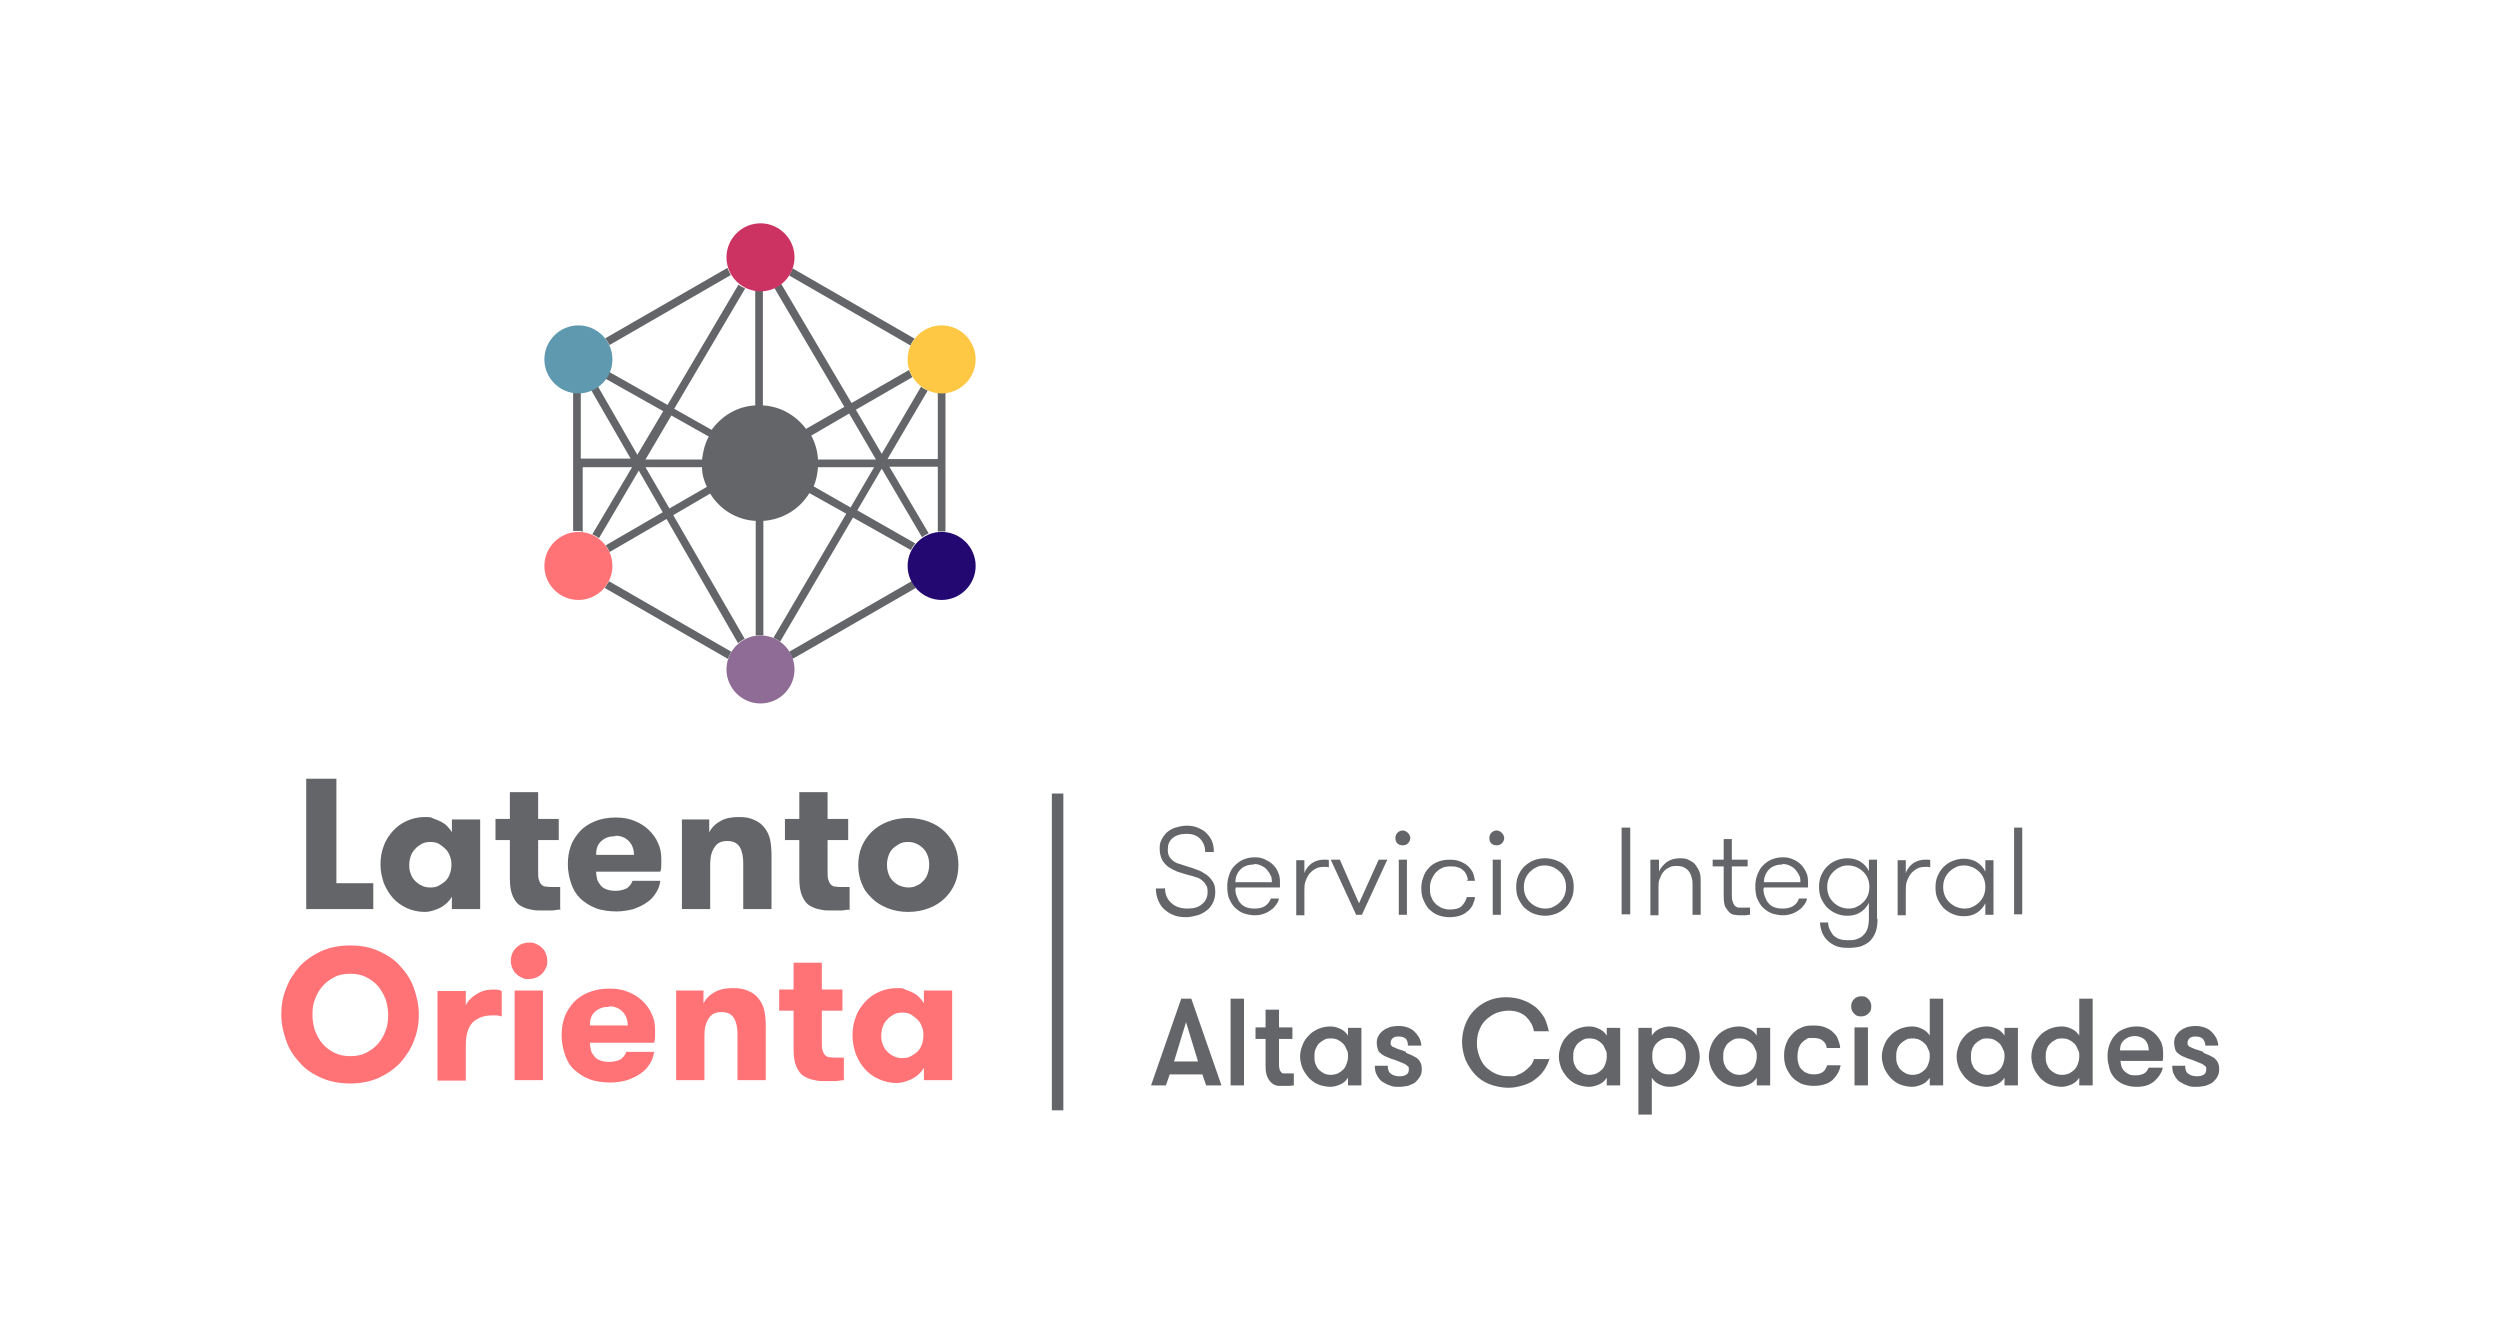
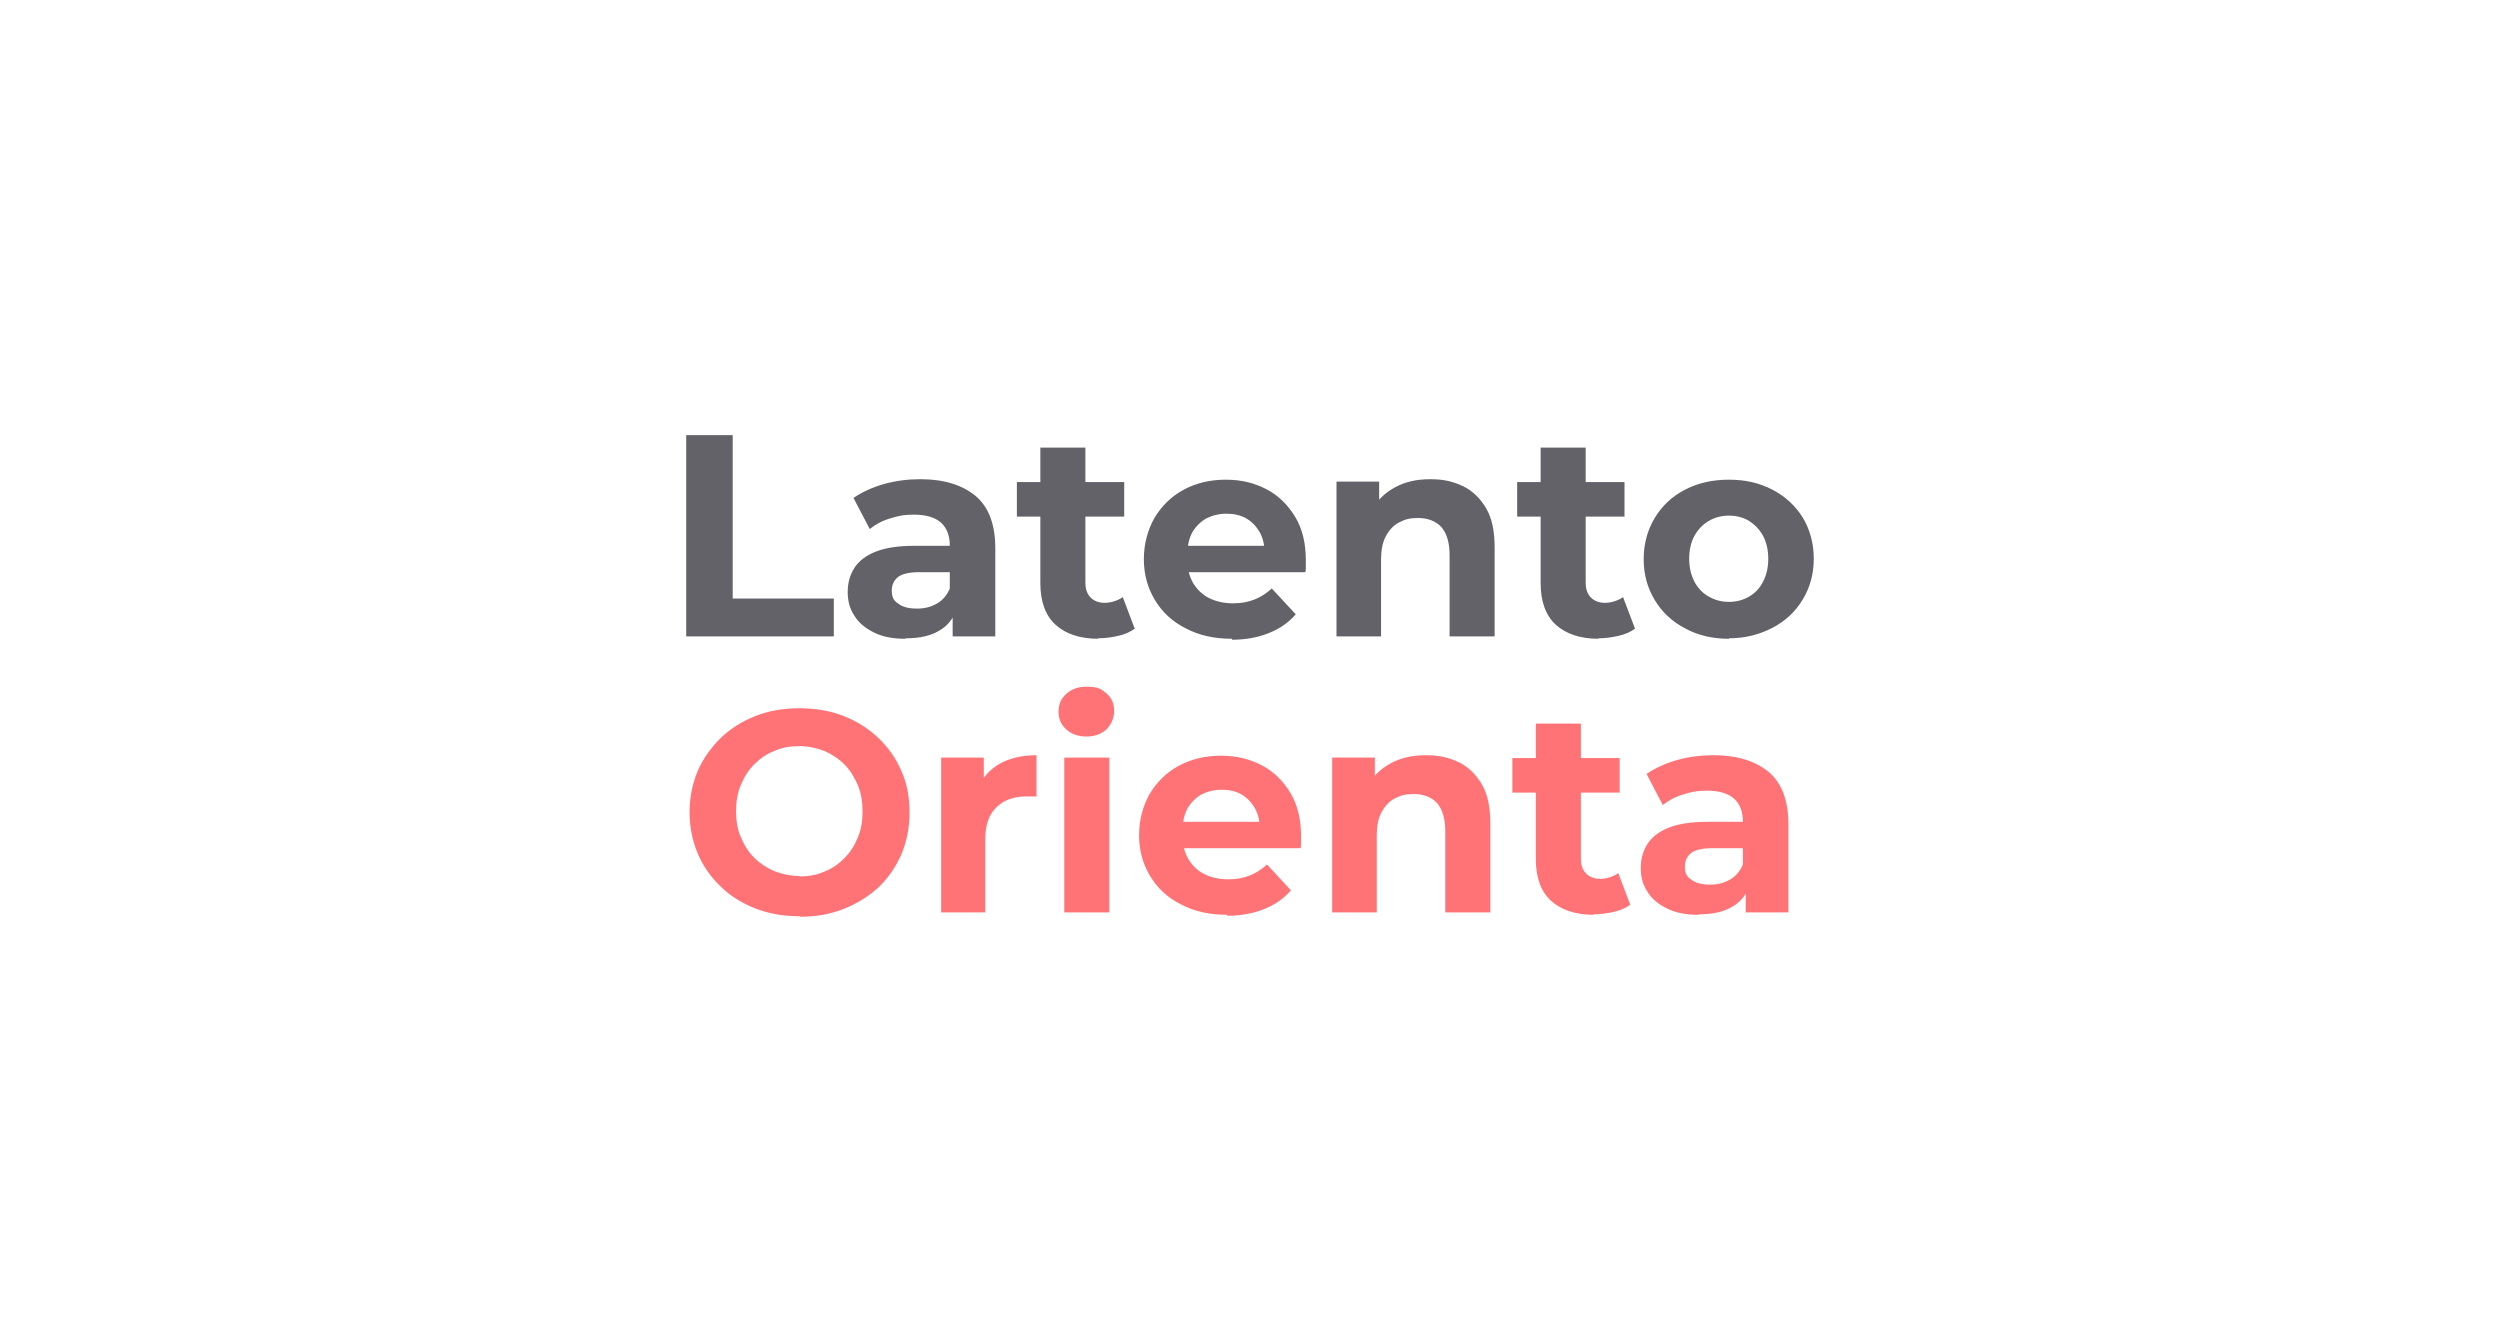
<svg xmlns="http://www.w3.org/2000/svg" id="Layer_1" version="1.1" viewBox="0 0 521.7 279.2">
  <defs>
-     <style>.st1{fill:#ff7276}.st2{fill:#636569}</style>
+     <style>.st0{isolation:isolate}.st1{fill:#ff7276}.st2{fill:#636268}</style>
  </defs>
-   <path d="M77.9 184.3v5.4h-14v-27.2h6.3v21.8zM100.2 171v18.7h-5.9v-2.6q-.3.6-.9 1.2c-.4.4-.8.7-1.3 1s-1.1.5-1.7.7q-.9.3-1.8.3c-1.3 0-2.6-.3-3.7-.8s-2.1-1.2-2.9-2.1-1.4-1.9-1.9-3.1c-.4-1.2-.7-2.5-.7-3.9s.2-2.7.7-3.9c.4-1.2 1.1-2.2 1.9-3.1s1.8-1.6 2.9-2.1 2.4-.8 3.7-.8 1.2 0 1.8.3c.6.2 1.1.4 1.7.7.5.3 1 .6 1.3 1q.6.6.9 1.2V171zm-10.4 14.2c.7 0 1.3-.1 1.8-.4s1-.6 1.4-1q.6-.6.9-1.5t.3-1.8c0-.9-.1-1.3-.3-1.8q-.3-.9-.9-1.5c-.4-.4-.9-.8-1.4-1.1s-1.2-.4-1.8-.4-1.3.1-1.8.4-1 .6-1.4 1.1q-.6.6-.9 1.5t-.3 1.8c0 .9.1 1.3.3 1.8q.3.9.9 1.5c.4.4.9.8 1.4 1 .5.3 1.2.4 1.8.4M117 189.8c-.4 0-1 .1-1.7.2H113c-.9 0-1.4 0-2.2-.2-.8-.1-1.5-.4-2.2-.8s-1.2-1.1-1.6-2-.6-2.1-.6-3.7v-8h-3v-4.4h3v-5.6h5.9v5.6h4.3v4.4h-4.3v6.7c0 .7 0 1.3.2 1.7.1.4.3.7.5.9s.5.4.8.4.6.1 1 .1h2.1v4.5ZM124.4 181.8c0 .6.1 1.1.2 1.6s.4.9.7 1.3.7.7 1.3.9c.5.2 1.2.3 1.9.3s1.8-.2 2.4-.6c.5-.4.9-.9 1.1-1.5h5.8c-.1.9-.4 1.7-.9 2.5s-1.1 1.5-1.9 2c-.8.6-1.7 1-2.8 1.4-1.1.3-2.3.5-3.6.5s-3.1-.2-4.3-.7c-1.3-.5-2.3-1.2-3.2-2-.9-.9-1.5-1.9-1.9-3.1s-.7-2.5-.7-4 .2-2.7.6-3.8c.4-1.2 1.1-2.2 1.9-3.1s1.9-1.6 3.1-2.1 2.7-.8 4.3-.8 2.8.2 4 .7 2.2 1.1 3 1.9 1.5 1.7 1.9 2.7c.5 1 .7 2.1.7 3.3v1.2c0 .4 0 .9-.2 1.5h-13.5Zm4-7.3c-1.2 0-2.1.3-2.9 1s-1.1 1.6-1.1 2.9h7.9c0-1.2-.4-2.2-1.1-2.9s-1.6-1.1-2.8-1.1ZM142.1 171h5.9v2.7q.75-1.5 2.4-2.4c1.1-.6 2.3-.8 3.8-.8s2.3.2 3.2.6 1.6.9 2.1 1.6c.6.7 1 1.6 1.2 2.5s.3 2.1.3 3.4v11.1h-5.9v-9.6c0-1.3-.2-2.4-.7-3.3-.5-.8-1.3-1.3-2.6-1.3s-2.1.4-2.7 1.3-.9 2-.9 3.5v9.4h-5.9V171ZM177.4 189.8c-.4 0-1 .1-1.7.2h-2.3c-.9 0-1.4 0-2.2-.2-.8-.1-1.5-.4-2.2-.8s-1.2-1.1-1.6-2-.6-2.1-.6-3.7v-8h-3v-4.4h3v-5.6h5.9v5.6h4.3v4.4h-4.3v6.7c0 .7 0 1.3.2 1.7.1.4.3.7.5.9s.5.4.8.4.6.1 1 .1h2.1v4.5ZM189.5 190.3c-1.6 0-3.1-.3-4.3-.8q-1.95-.75-3.3-2.1c-1.35-1.35-1.6-1.9-2.1-3.1s-.7-2.5-.7-3.8.2-2.6.7-3.8 1.2-2.2 2.1-3.1q1.35-1.35 3.3-2.1c1.3-.5 2.7-.8 4.3-.8s3.1.3 4.4.8q1.95.75 3.3 2.1c.9.9 1.6 1.9 2.1 3.1s.7 2.5.7 3.8-.2 2.6-.7 3.8-1.2 2.2-2.1 3.1q-1.35 1.35-3.3 2.1c-1.3.5-2.7.8-4.4.8m0-5.1c.7 0 1.3-.1 1.8-.4.6-.2 1-.6 1.4-1q.6-.6.9-1.5c.2-.6.3-1.2.3-1.9s-.1-1.3-.3-1.8q-.3-.9-.9-1.5c-.4-.4-.9-.8-1.4-1-.6-.3-1.2-.4-1.8-.4s-1.3.1-1.8.4-1 .6-1.4 1q-.6.6-.9 1.5t-.3 1.8c0 .9.1 1.3.3 1.9q.3.9.9 1.5c.4.4.9.8 1.4 1s1.2.4 1.8.4" class="st2" />
-   <path d="M73.1 226.1c-2.3 0-4.3-.4-6.1-1.2s-3.3-1.8-4.5-3.2c-1.2-1.3-2.2-2.8-2.8-4.6-.6-1.7-1-3.5-1-5.4s.3-3.7 1-5.4c.6-1.7 1.6-3.2 2.8-4.6 1.2-1.3 2.8-2.4 4.5-3.2 1.8-.8 3.8-1.2 6.1-1.2s4.3.4 6 1.2c1.8.8 3.3 1.8 4.5 3.2 1.2 1.3 2.2 2.8 2.8 4.6.6 1.7 1 3.5 1 5.4s-.3 3.7-1 5.4c-.6 1.7-1.6 3.2-2.8 4.6-1.2 1.3-2.8 2.4-4.5 3.2q-2.7 1.2-6 1.2m0-5.7c1.2 0 2.4-.2 3.3-.7 1-.5 1.8-1.1 2.5-1.9s1.2-1.7 1.6-2.8c.4-1 .5-2.1.5-3.2s-.2-2.2-.5-3.2c-.4-1-.9-2-1.6-2.8s-1.5-1.4-2.5-1.9-2.1-.7-3.3-.7-2.4.2-3.3.7c-1 .5-1.8 1.1-2.5 1.9s-1.2 1.7-1.6 2.8c-.4 1-.5 2.1-.5 3.2s.2 2.2.5 3.2c.4 1 .9 2 1.6 2.8s1.5 1.4 2.5 1.9 2.1.7 3.3.7M104.7 212.1c-.4-.1-.8-.2-1-.2h-1.1c-1.6 0-2.9.5-3.9 1.4-1 1-1.5 2.6-1.5 4.9v7.3h-5.9v-18.7h5.9v3c.4-.9 1.2-1.7 2.2-2.3 1-.7 2.2-1 3.5-1s1.3.1 1.8.3v5.4ZM106.6 200.5c0-1.1.4-2 1.1-2.7s1.6-1.1 2.7-1.1 1 .1 1.5.3.9.5 1.2.8c.4.3.6.7.8 1.2q.3.75.3 1.5c0 .75 0 1-.3 1.5-.2.5-.5.9-.8 1.2-.4.4-.8.6-1.2.8q-.75.3-1.5.3c-.75 0-1 0-1.5-.3-.5-.2-.9-.5-1.2-.8-.4-.3-.6-.8-.8-1.2-.2-.5-.3-.9-.3-1.5m.8 6.2h5.9v18.7h-5.9zM123.1 217.5c0 .6.1 1.1.2 1.6s.4.9.7 1.3.7.7 1.3.9c.5.2 1.2.3 1.9.3s1.8-.2 2.4-.6c.5-.4.9-.9 1.1-1.5h5.8c-.1.9-.4 1.7-.9 2.5s-1.1 1.5-1.9 2c-.8.6-1.7 1-2.8 1.4-1.1.3-2.3.5-3.6.5s-3.1-.2-4.3-.7c-1.3-.5-2.3-1.2-3.2-2s-1.5-1.9-1.9-3.1-.7-2.5-.7-4 .2-2.7.6-3.8c.4-1.2 1.1-2.2 1.9-3.1s1.9-1.6 3.1-2.1 2.7-.8 4.3-.8 2.8.2 4 .7 2.2 1.1 3 1.9 1.5 1.7 1.9 2.7c.5 1 .7 2.1.7 3.3v1.2c0 .4 0 .9-.2 1.5H123Zm4-7.4c-1.2 0-2.1.3-2.9 1s-1.1 1.6-1.1 2.9h7.9c0-1.2-.4-2.2-1.1-2.9s-1.6-1.1-2.8-1.1ZM140.9 206.7h5.9v2.7q.75-1.5 2.4-2.4c1.1-.6 2.3-.8 3.8-.8s2.3.2 3.2.6 1.6.9 2.1 1.6c.6.7 1 1.6 1.2 2.5s.3 2.1.3 3.4v11.1h-5.9v-9.6c0-1.3-.2-2.4-.7-3.3-.5-.8-1.3-1.3-2.6-1.3s-2.1.4-2.7 1.3-.9 2-.9 3.5v9.4h-5.9v-18.7ZM176.2 225.4c-.4 0-1 .1-1.7.2h-2.3c-.9 0-1.4 0-2.2-.2-.8-.1-1.5-.4-2.2-.8s-1.2-1.1-1.6-2-.6-2.1-.6-3.7v-8h-3v-4.4h3v-5.6h5.9v5.6h4.3v4.4h-4.3v6.7c0 .7 0 1.3.2 1.7.1.4.3.7.5.9s.5.4.8.4.6.1 1 .1h2.1v4.5ZM198.7 206.7v18.7h-5.9v-2.6q-.3.6-.9 1.2c-.4.4-.8.7-1.3 1s-1.1.5-1.7.7q-.9.3-1.8.3c-1.3 0-2.6-.3-3.7-.8s-2.1-1.2-2.9-2.1-1.4-1.9-1.9-3.1c-.4-1.2-.7-2.5-.7-3.9s.2-2.7.7-3.9c.4-1.2 1.1-2.2 1.9-3.1s1.8-1.6 2.9-2.1 2.4-.8 3.7-.8 1.2 0 1.8.3c.6.2 1.1.4 1.7.7.5.3 1 .6 1.3 1q.6.6.9 1.2v-2.7zm-10.4 14.1c.7 0 1.3-.1 1.8-.4s1-.6 1.4-1q.6-.6.9-1.5t.3-1.8c0-.9-.1-1.3-.3-1.8q-.3-.9-.9-1.5c-.4-.4-.9-.8-1.4-1.1s-1.2-.4-1.8-.4-1.3.1-1.8.4-1 .6-1.4 1.1q-.6.6-.9 1.5t-.3 1.8c0 .9.1 1.3.3 1.8q.3.9.9 1.5c.4.4.9.8 1.4 1 .5.3 1.2.4 1.8.4" class="st1" />
-   <path d="M243.1 185.2c0 1.3.4 2.4 1.3 3.2.8.8 2 1.2 3.4 1.2s2.3-.3 3-.9c.8-.6 1.2-1.5 1.2-2.5s-.1-1.2-.4-1.6c-.2-.4-.6-.8-.9-1-.4-.3-.8-.5-1.3-.6-.5-.2-1-.3-1.4-.4-.8-.2-1.6-.5-2.3-.7-.7-.3-1.3-.6-1.9-1-.5-.4-1-.9-1.3-1.5s-.5-1.4-.5-2.3.1-1.3.4-1.9.7-1.1 1.1-1.5c.5-.4 1.1-.8 1.8-1s1.5-.4 2.3-.4 1.6.1 2.3.4 1.3.6 1.8 1.1.9 1 1.2 1.7.4 1.4.4 2.3h-1.8c0-1.2-.4-2.1-1.1-2.8s-1.6-1-2.8-1-2.2.3-2.9.9-1 1.3-1 2.3.1 1.1.3 1.5.5.7.9 1 .8.5 1.3.6c.5.2 1 .3 1.5.5.7.2 1.4.4 2.1.7.7.2 1.3.6 1.9 1s1 .9 1.4 1.5.5 1.3.5 2.2-.2 1.6-.5 2.2-.7 1.2-1.3 1.6c-.5.4-1.2.8-1.9 1-.8.2-1.6.4-2.4.4s-1.8-.1-2.5-.4c-.8-.3-1.4-.7-2-1.2s-1-1.2-1.3-1.9-.5-1.6-.5-2.5h1.8ZM257.8 185.5c0 .6.1 1.1.3 1.6s.4 1 .7 1.3q.45.6 1.2.9t1.8.3c1.05 0 1.7-.2 2.3-.6.5-.4.9-.9 1.1-1.5h1.7c-.1.5-.3.9-.6 1.3s-.6.8-1.1 1.1c-.4.3-.9.6-1.5.8s-1.2.3-1.9.3-1.8-.2-2.5-.5-1.3-.8-1.8-1.3c-.5-.6-.8-1.2-1.1-1.9-.2-.7-.3-1.5-.3-2.3s.1-1.6.4-2.4c.2-.7.6-1.4 1.1-1.9s1.1-1 1.8-1.3 1.5-.5 2.4-.5 1.4.1 2.1.4c.6.3 1.2.6 1.7 1.1s.9 1 1.1 1.6c.3.6.4 1.3.4 2v1.2h-9.2Zm3.9-5.1c-1.1 0-2.1.3-2.8 1s-1.1 1.6-1.1 2.7h7.6c0-.6 0-1.1-.3-1.5-.2-.5-.5-.8-.8-1.2-.3-.3-.7-.6-1.2-.8-.4-.2-.9-.3-1.4-.3ZM277.4 181c-.2 0-.4-.1-.6-.1h-.5c-.7 0-1.3.1-1.8.4s-.9.6-1.3 1.1c-.3.4-.6 1-.8 1.6s-.2 1.2-.2 1.9v5.1h-1.7v-11.5h1.7v2.7c.3-.9.9-1.6 1.6-2.1.8-.5 1.6-.7 2.4-.7h.6c.2 0 .4 0 .5.1v1.6ZM279.6 179.4l4 9.1 4.1-9.1h1.8l-5.3 11.5H283l-5.3-11.5h1.8ZM291.2 174.9c0-.4.1-.8.4-1.1s.7-.5 1.1-.5.8.2 1.1.5.5.7.5 1.1-.2.8-.5 1.1-.7.4-1.1.4-.8-.1-1.1-.4-.4-.7-.4-1.1m.7 4.5h1.7v11.5h-1.7zM306.3 183.6c0-.4-.2-.8-.3-1.1-.2-.4-.4-.7-.7-.9-.3-.3-.6-.5-1.1-.6-.4-.2-1-.2-1.6-.2s-1.3.1-1.8.4c-.5.2-.9.6-1.3 1-.3.4-.6.9-.8 1.4s-.3 1.1-.3 1.7 0 1.2.2 1.7.4 1 .8 1.4c.3.4.8.7 1.3 1 .5.2 1.1.4 1.8.4 1.1 0 2-.2 2.5-.7s.9-1.1 1.1-1.9h1.7c0 .6-.3 1.1-.5 1.7-.3.5-.6 1-1.1 1.3-.4.4-1 .7-1.6.9s-1.4.3-2.2.3-1.8-.2-2.5-.5-1.3-.8-1.8-1.3c-.5-.6-.8-1.2-1.1-1.9s-.4-1.5-.4-2.3.1-1.5.4-2.3c.2-.7.6-1.4 1.1-1.9.5-.6 1.1-1 1.8-1.3s1.5-.5 2.5-.5 1.7.1 2.4.4 1.2.6 1.6 1 .8.9 1 1.4.3 1.1.4 1.6h-1.7ZM310.8 174.9c0-.4.1-.8.4-1.1s.7-.5 1.1-.5.8.2 1.1.5.5.7.5 1.1-.2.8-.5 1.1-.7.4-1.1.4-.8-.1-1.1-.4-.4-.7-.4-1.1m.7 4.5h1.7v11.5h-1.7zM322.4 191.1c-.9 0-1.7-.2-2.5-.5-.7-.3-1.4-.8-1.9-1.3-.5-.6-.9-1.2-1.2-1.9s-.4-1.5-.4-2.3.1-1.6.4-2.3.7-1.4 1.2-1.9 1.2-1 1.9-1.3 1.6-.5 2.5-.5 1.8.2 2.5.5c.8.3 1.4.7 1.9 1.3.5.5.9 1.2 1.2 1.9s.4 1.5.4 2.3-.1 1.6-.4 2.3-.7 1.4-1.2 1.9-1.2 1-1.9 1.3-1.6.5-2.5.5m0-1.5c.7 0 1.3-.1 1.8-.4.5-.2 1-.6 1.4-1s.7-.9.9-1.4.3-1.1.3-1.7-.1-1.2-.3-1.7-.5-1-.9-1.4-.8-.7-1.4-1c-.5-.2-1.1-.4-1.8-.4s-1.3.1-1.8.4c-.5.2-1 .6-1.4 1s-.7.9-.9 1.4-.3 1.1-.3 1.7.1 1.2.3 1.7.5 1 .9 1.4.8.7 1.4 1c.5.2 1.1.4 1.8.4M338.4 172.7h1.8v18.1h-1.8zM344.5 179.4h1.7v2.5c.3-.8.9-1.4 1.6-2 .7-.5 1.7-.8 2.7-.8s1.5.1 2 .4c.6.3 1.1.6 1.4 1.1.3.4.6.9.8 1.5s.2 1.3.2 2.1v6.7h-1.7v-6.2c0-.6 0-1.1-.2-1.6-.1-.5-.3-.9-.6-1.3s-.6-.6-1-.8q-.6-.3-1.5-.3c-.9 0-1.2.1-1.7.4-.5.2-.9.6-1.2 1s-.5.9-.7 1.4-.2 1-.2 1.6v5.9h-1.7v-11.5ZM365.2 190.9c-.2 0-.5 0-.9.1h-1.1c-.4 0-.8 0-1.2-.1-.4 0-.8-.2-1.1-.5q-.45-.45-.9-1.2c-.2-.5-.3-1.3-.3-2.2v-6.2h-2.3v-1.4h2.3v-4.3h1.7v4.3h3.3v1.4h-3.3v5.9c0 .6 0 1.1.2 1.5.1.4.3.6.4.8.2.2.4.3.7.4h2.5zM368 185.5c0 .6.1 1.1.3 1.6s.4 1 .7 1.3q.45.6 1.2.9t1.8.3c1.05 0 1.7-.2 2.3-.6s.9-.9 1.1-1.5h1.7c-.1.5-.3.9-.6 1.3s-.6.8-1.1 1.1c-.4.3-.9.6-1.5.8s-1.2.3-1.9.3-1.8-.2-2.5-.5-1.3-.8-1.8-1.3c-.5-.6-.8-1.2-1.1-1.9-.2-.7-.3-1.5-.3-2.3s.1-1.6.4-2.4c.3-.7.6-1.4 1.1-1.9s1.1-1 1.8-1.3 1.5-.5 2.4-.5 1.4.1 2.1.4 1.2.6 1.7 1.1.8 1 1.1 1.6.4 1.3.4 2v1.2h-9.2Zm4-5.1c-1.1 0-2.1.3-2.8 1s-1.1 1.6-1.1 2.7h7.6c0-.6 0-1.1-.3-1.5-.2-.5-.5-.8-.8-1.2-.3-.3-.7-.6-1.2-.8q-.6-.3-1.5-.3ZM391.8 191.7c0 1.1-.1 2-.4 2.8s-.7 1.4-1.2 1.9-1.2.8-1.9 1.1c-.8.2-1.6.3-2.6.3s-1.9-.1-2.6-.4q-1.05-.45-1.8-1.2c-.5-.5-.8-1-1.1-1.7-.2-.6-.4-1.3-.4-2h1.7c0 .5.1 1 .3 1.4s.4.8.7 1.2c.3.3.7.6 1.2.8q.75.3 1.8.3c1.05 0 1.3 0 1.9-.2s1-.4 1.4-.8.7-.8.9-1.4q.3-.9.3-2.1v-3.3c-.4.8-1 1.5-1.8 2s-1.7.7-2.7.7-1.7-.2-2.4-.5-1.4-.8-1.9-1.3c-.5-.6-.9-1.2-1.2-1.9s-.4-1.5-.4-2.3.1-1.6.4-2.3.7-1.4 1.2-1.9 1.1-1 1.9-1.3c.7-.3 1.5-.5 2.4-.5s1.9.2 2.7.7 1.4 1.1 1.8 2v-2.4h1.7v12.4Zm-6.1-11.1c-.7 0-1.3.1-1.8.4-.5.2-1 .6-1.4 1s-.7.9-.9 1.4-.3 1.1-.3 1.7.1 1.2.3 1.7.5 1 .9 1.4.8.7 1.4 1c.5.2 1.1.4 1.8.4s1.3-.1 1.8-.4c.5-.2 1-.6 1.4-1s.7-.9.9-1.4.3-1.1.3-1.7-.1-1.2-.3-1.7-.5-1-.9-1.4-.8-.7-1.4-1c-.5-.2-1.1-.4-1.8-.4M402.9 181c-.2 0-.4-.1-.6-.1h-.5c-.7 0-1.3.1-1.8.4s-.9.6-1.3 1.1c-.3.4-.6 1-.8 1.6s-.2 1.2-.2 1.9v5.1H396v-11.5h1.7v2.7c.3-.9.9-1.6 1.6-2.1.8-.5 1.6-.7 2.4-.7h.6c.2 0 .4 0 .5.1v1.6ZM416 179.4v11.5h-1.7v-2.4c-.4.8-1 1.5-1.8 2s-1.7.7-2.7.7-1.7-.2-2.4-.5-1.4-.8-1.9-1.3c-.5-.6-.9-1.2-1.2-1.9s-.4-1.5-.4-2.3.1-1.6.4-2.3.7-1.4 1.2-1.9 1.1-1 1.9-1.3c.7-.3 1.5-.5 2.4-.5s1.9.2 2.7.7 1.4 1.1 1.8 2v-2.4h1.7Zm-6.1 10.2c.7 0 1.3-.1 1.8-.4.5-.2 1-.6 1.4-1s.7-.9.9-1.4.3-1.1.3-1.7-.1-1.2-.3-1.7-.5-1-.9-1.4-.8-.7-1.4-1c-.5-.2-1.1-.4-1.8-.4s-1.3.1-1.8.4c-.5.2-1 .6-1.4 1s-.7.9-.9 1.4-.3 1.1-.3 1.7.1 1.2.3 1.7.5 1 .9 1.4.8.7 1.4 1c.5.2 1.1.4 1.8.4M420.3 172.7h1.7v18.1h-1.7zM251.7 226.5l-.8-2.3h-6.8l-.8 2.3h-3.1l6.3-18.1h2.1l6.3 18.1h-3.1Zm-4.2-13.2-2.5 8.2h5zM256.8 208.4h2.8v18.1h-2.8zM270.1 226.5c-.2 0-.5 0-.9.1h-2.4c-.4 0-.9-.2-1.3-.5s-.7-.7-1-1.3-.4-1.4-.4-2.4v-5.6H262v-2.4h2.1v-3.7h2.8v3.7h2.8v2.4h-2.8v5c0 .5 0 .9.1 1.2 0 .3.2.5.3.7.2.2.3.3.6.3h2.1v2.5ZM284.1 214.4v12.1h-2.8v-1.6c-.4.6-.9 1.1-1.6 1.4s-1.4.5-2.1.5-1.8-.2-2.5-.5c-.8-.3-1.4-.8-2-1.4-.5-.6-1-1.3-1.3-2-.3-.8-.5-1.6-.5-2.4s.2-1.7.5-2.4c.3-.8.7-1.4 1.3-2 .5-.6 1.2-1 2-1.4.8-.3 1.6-.5 2.5-.5s1.4.2 2.1.5 1.2.8 1.6 1.4v-1.6h2.8Zm-6.4 9.9q.75 0 1.5-.3c.4-.2.8-.5 1.1-.8s.6-.8.7-1.2q.3-.75.3-1.5c0-.75 0-1-.3-1.5-.2-.5-.4-.9-.7-1.2s-.7-.6-1.1-.8q-.6-.3-1.5-.3c-.9 0-1 .1-1.4.3s-.8.5-1.1.8-.5.8-.7 1.2c-.2.5-.2 1-.2 1.5s0 1 .2 1.5.4.9.7 1.2.7.6 1.1.8.9.3 1.4.3M293.4 219.7c.4.2.8.3 1.2.5s.7.4 1.1.6c.3.3.6.6.7.9.2.4.3.8.3 1.4s-.1 1.2-.4 1.6c-.3.5-.6.8-1 1.2-.4.3-1 .5-1.5.7-.6.1-1.2.2-1.9.2s-1.3 0-1.9-.3c-.6-.2-1.1-.5-1.6-.8-.5-.4-.8-.8-1.1-1.4-.3-.5-.4-1.2-.4-1.9h2.7c0 .8.2 1.4.7 1.7.4.3 1 .5 1.7.5s1-.1 1.4-.3.6-.6.6-1.1 0-.5-.2-.7-.4-.3-.7-.5c-.3-.1-.7-.3-1.2-.5s-1-.4-1.7-.6c-.4-.2-.8-.3-1.2-.5q-.6-.3-.9-.6-.45-.3-.6-.9c-.1-.4-.2-.8-.2-1.3s.1-1.1.4-1.5c.2-.4.6-.8 1-1.1s.9-.5 1.4-.7c.5-.1 1.1-.2 1.8-.2s1.2.1 1.8.3q.9.3 1.5.9c.4.4.7.8 1 1.3.2.5.4 1 .4 1.6h-2.8c0-.6-.1-1-.4-1.4-.3-.3-.8-.5-1.5-.5s-.9.1-1.2.3-.5.6-.5 1 0 .5.2.6c.1.2.3.3.6.4s.6.3 1 .4.9.3 1.4.5ZM323.4 220.7c-.2.9-.6 1.7-1.1 2.5s-1.1 1.4-1.9 2c-.7.6-1.6 1-2.6 1.3s-2 .5-3.1.5-2.8-.3-4-.8q-1.8-.75-3-2.1c-.8-.9-1.4-1.9-1.9-3-.4-1.1-.7-2.4-.7-3.6s.2-2.4.6-3.5 1-2.2 1.8-3c.8-.9 1.8-1.6 2.9-2.1s2.4-.8 3.8-.8 2.5.2 3.6.6 1.9.9 2.7 1.5c.7.6 1.3 1.4 1.8 2.2.4.9.7 1.8.9 2.8h-3.1c-.1-.6-.3-1.2-.6-1.7s-.7-1-1.1-1.4c-.5-.4-1-.7-1.6-.9s-1.3-.3-2-.3-2 .2-2.8.6q-1.2.6-2.1 1.5c-.6.6-1 1.4-1.3 2.2s-.4 1.7-.4 2.6.2 1.8.5 2.6.7 1.6 1.3 2.2 1.3 1.1 2.2 1.5 1.8.5 2.9.5 1 0 1.6-.3c.5-.2 1-.4 1.5-.8.4-.3.8-.7 1.2-1.1.3-.4.6-.9.7-1.4h3.3ZM338.1 214.4v12.1h-2.8v-1.6c-.4.6-.9 1.1-1.6 1.4s-1.4.5-2.1.5-1.8-.2-2.5-.5c-.8-.3-1.4-.8-2-1.4-.5-.6-1-1.3-1.3-2-.3-.8-.5-1.6-.5-2.4s.2-1.7.5-2.4c.3-.8.7-1.4 1.3-2 .5-.6 1.2-1 2-1.4.8-.3 1.6-.5 2.5-.5s1.4.2 2.1.5 1.2.8 1.6 1.4v-1.6h2.8Zm-6.4 9.9q.75 0 1.5-.3c.4-.2.8-.5 1.1-.8s.6-.8.7-1.2q.3-.75.3-1.5c0-.75 0-1-.3-1.5-.2-.5-.4-.9-.7-1.2s-.7-.6-1.1-.8q-.6-.3-1.5-.3c-.9 0-1 .1-1.4.3s-.8.5-1.1.8-.5.8-.7 1.2c-.2.5-.2 1-.2 1.5s0 1 .2 1.5.4.9.7 1.2.7.6 1.1.8.9.3 1.4.3M344.7 216.1c.4-.6.9-1.1 1.6-1.4s1.4-.5 2.1-.5 1.8.2 2.5.5c.8.3 1.4.8 2 1.4.5.6 1 1.3 1.3 2 .3.8.5 1.6.5 2.4s-.2 1.7-.5 2.4c-.3.8-.7 1.4-1.3 2-.5.6-1.2 1-2 1.4-.8.3-1.6.5-2.5.5s-1.4-.2-2.1-.5-1.2-.8-1.6-1.4v7.7h-2.8v-18.1h2.8zm3.6.5c-.6 0-1 .1-1.5.3-.4.2-.8.5-1.1.8s-.6.8-.7 1.2c-.2.5-.2 1-.2 1.5s0 1 .2 1.5.4.9.7 1.2.7.6 1.1.8q.6.3 1.5.3c.9 0 1-.1 1.5-.3.4-.2.8-.5 1.1-.8s.6-.8.7-1.2c.2-.5.2-1 .2-1.5s0-1-.2-1.5-.4-.9-.7-1.2-.7-.6-1.1-.8q-.6-.3-1.5-.3M369.4 214.4v12.1h-2.8v-1.6c-.4.6-.9 1.1-1.6 1.4s-1.4.5-2.1.5-1.8-.2-2.5-.5c-.8-.3-1.4-.8-2-1.4-.5-.6-1-1.3-1.3-2-.3-.8-.5-1.6-.5-2.4s.2-1.7.5-2.4c.3-.8.7-1.4 1.3-2 .5-.6 1.2-1 2-1.4.8-.3 1.6-.5 2.5-.5s1.4.2 2.1.5 1.2.8 1.6 1.4v-1.6h2.8Zm-6.4 9.9q.75 0 1.5-.3c.4-.2.8-.5 1.1-.8s.6-.8.7-1.2q.3-.75.3-1.5c0-.75 0-1-.3-1.5-.2-.5-.4-.9-.7-1.2s-.7-.6-1.1-.8q-.6-.3-1.5-.3c-.9 0-1 .1-1.4.3s-.8.5-1.1.8-.5.8-.7 1.2c-.2.5-.2 1-.2 1.5s0 1 .2 1.5.4.9.7 1.2.7.6 1.1.8.9.3 1.4.3M381.2 218.8c0-.7-.3-1.2-.8-1.6q-.6-.6-2.1-.6c-1.5 0-1 .1-1.4.3s-.7.5-1 .8q-.45.6-.6 1.2c-.1.5-.2.9-.2 1.5s0 1 .2 1.5q.15.75.6 1.2c.3.3.6.6 1.1.8.4.2.9.3 1.6.3s1.4-.2 1.8-.5.7-.8.9-1.4h2.8c-.1.6-.3 1.2-.6 1.7s-.7 1-1.1 1.4c-.5.4-1 .7-1.7.9s-1.4.3-2.3.3-1.9-.2-2.6-.5c-.7-.4-1.4-.8-1.9-1.4s-.9-1.3-1.2-2c-.3-.8-.4-1.6-.4-2.4s.1-1.6.4-2.4.6-1.4 1.2-2c.5-.6 1.1-1.1 1.9-1.4.7-.4 1.6-.5 2.6-.5s1.8.1 2.5.4 1.3.6 1.7 1.1c.5.4.8.9 1 1.5s.4 1.1.4 1.7h-2.8ZM386.3 210q0-.9.6-1.5t1.5-.6c.9 0 1.1.2 1.5.6q.6.6.6 1.5c0 .9-.2 1.1-.6 1.5q-.6.6-1.5.6c-.9 0-1.1-.2-1.5-.6q-.6-.6-.6-1.5m.7 4.4h2.8v12.1H387zM402.7 224.9c-.4.6-.9 1.1-1.6 1.4s-1.4.5-2.1.5-1.8-.2-2.5-.5c-.8-.3-1.4-.8-2-1.4-.5-.6-1-1.3-1.3-2-.3-.8-.5-1.6-.5-2.4s.2-1.7.5-2.4c.3-.8.7-1.4 1.3-2 .5-.6 1.2-1 2-1.4.8-.3 1.6-.5 2.5-.5s1.4.2 2.1.5 1.2.8 1.6 1.4v-7.7h2.8v18.1h-2.8zm-3.6-.6q.75 0 1.5-.3c.4-.2.8-.5 1.1-.8s.6-.8.7-1.2q.3-.75.3-1.5c0-.75 0-1-.3-1.5-.2-.5-.4-.9-.7-1.2s-.7-.6-1.1-.8q-.6-.3-1.5-.3c-.9 0-1 .1-1.4.3s-.8.5-1.1.8-.6.8-.7 1.2c-.2.5-.2 1-.2 1.5s0 1 .2 1.5.4.9.7 1.2.7.6 1.1.8.9.3 1.4.3M421.1 214.4v12.1h-2.8v-1.6c-.4.6-.9 1.1-1.6 1.4s-1.4.5-2.1.5-1.8-.2-2.5-.5c-.8-.3-1.4-.8-2-1.4-.5-.6-1-1.3-1.3-2-.3-.8-.5-1.6-.5-2.4s.2-1.7.5-2.4c.3-.8.7-1.4 1.3-2 .5-.6 1.2-1 2-1.4.8-.3 1.6-.5 2.5-.5s1.4.2 2.1.5 1.2.8 1.6 1.4v-1.6h2.8Zm-6.4 9.9q.75 0 1.5-.3c.4-.2.8-.5 1.1-.8s.6-.8.7-1.2q.3-.75.3-1.5c0-.75 0-1-.3-1.5-.2-.5-.4-.9-.7-1.2s-.7-.6-1.1-.8q-.6-.3-1.5-.3c-.9 0-1 .1-1.4.3s-.8.5-1.1.8-.6.8-.7 1.2c-.2.5-.2 1-.2 1.5s0 1 .2 1.5.4.9.7 1.2.7.6 1.1.8.9.3 1.4.3M433.9 224.9c-.4.6-.9 1.1-1.6 1.4s-1.4.5-2.1.5-1.8-.2-2.5-.5c-.8-.3-1.4-.8-2-1.4-.5-.6-1-1.3-1.3-2-.3-.8-.5-1.6-.5-2.4s.2-1.7.5-2.4c.3-.8.7-1.4 1.3-2 .5-.6 1.2-1 2-1.4.8-.3 1.6-.5 2.5-.5s1.4.2 2.1.5 1.2.8 1.6 1.4v-7.7h2.8v18.1h-2.8zm-3.6-.6q.75 0 1.5-.3c.4-.2.8-.5 1.1-.8s.6-.8.7-1.2q.3-.75.3-1.5c0-.75 0-1-.3-1.5-.2-.5-.4-.9-.7-1.2s-.7-.6-1.1-.8q-.6-.3-1.5-.3c-.9 0-1 .1-1.4.3s-.8.5-1.1.8-.6.8-.7 1.2c-.2.5-.2 1-.2 1.5s0 1 .2 1.5.4.9.7 1.2.7.6 1.1.8.9.3 1.4.3M442.5 221.3c0 .4.1.8.2 1.2s.3.7.6 1 .6.5 1 .7.9.2 1.5.2 1.4-.2 1.8-.5.6-.7.8-1.1h2.9c0 .5-.3 1-.6 1.5s-.7.9-1.1 1.3c-.5.4-1 .7-1.6.9q-.9.3-2.1.3c-1.2 0-1.9-.2-2.7-.5s-1.4-.8-1.9-1.3c-.5-.6-.9-1.2-1.1-2s-.4-1.6-.4-2.5.1-1.7.4-2.5.7-1.5 1.2-2c.5-.6 1.1-1 1.9-1.3.7-.3 1.6-.5 2.5-.5s1.5.1 2.2.4q1.05.45 1.8 1.2c.5.5.9 1.1 1.2 1.7.3.7.4 1.4.4 2.2v.7c0 .3 0 .6-.1 1h-8.6Zm3-5.1c-.9 0-1.6.3-2.2.8s-.9 1.2-.9 2.2h6c0-.9-.3-1.7-.8-2.2s-1.3-.8-2.1-.8M459.8 219.7c.4.2.8.3 1.2.5s.8.4 1.1.6c.3.3.6.6.7.9.2.4.3.8.3 1.4s-.1 1.2-.4 1.6c-.2.5-.6.8-1 1.2-.4.3-1 .5-1.5.7-.6.1-1.2.2-1.9.2s-1.3 0-1.9-.3c-.6-.2-1.1-.5-1.6-.8-.5-.4-.8-.8-1.1-1.4-.3-.5-.4-1.2-.4-1.9h2.7c0 .8.2 1.4.7 1.7.4.3 1 .5 1.7.5s1-.1 1.4-.3.6-.6.6-1.1 0-.5-.2-.7-.4-.3-.7-.5c-.3-.1-.7-.3-1.2-.5s-1-.4-1.7-.6c-.4-.2-.8-.3-1.2-.5q-.6-.3-.9-.6-.45-.3-.6-.9c-.1-.4-.2-.8-.2-1.3s.1-1.1.4-1.5c.2-.4.6-.8 1-1.1s.9-.5 1.4-.7c.5-.1 1.1-.2 1.7-.2s1.2.1 1.8.3q.9.3 1.5.9c.4.4.7.8 1 1.3.2.5.4 1 .4 1.6h-2.7c0-.6-.2-1-.5-1.4-.3-.3-.8-.5-1.5-.5s-.9.1-1.2.3-.5.6-.5 1 0 .5.2.6c.1.2.3.3.6.4s.6.3 1 .4.9.3 1.5.5ZM219.5 165.6h2.4v66.1h-2.4zM190 72.1c.2-.5.5-1 .9-1.4L165.4 56c-.2.5-.4 1-.7 1.5zM127.1 121.3c-.3.5-.6.9-.9 1.4l25.7 14.8c.2-.5.4-1 .7-1.5zM152.5 57.4c-.3-.5-.5-1-.7-1.5l-25.5 14.7c.3.4.6.9.9 1.4zM121.6 111V97.5h10.3l-8.3 14c.5.2 1 .5 1.4.8l8.3-14.1 5 8.7-11.9 6.9c.3.4.6.9.8 1.4l11.9-6.9 14.9 25.9c.4-.3.9-.6 1.4-.9l-14.9-25.8 7.7-4.5c2 3.3 5.5 5.5 9.5 5.7v23.9h1.6v-23.9c4.1-.3 7.6-2.5 9.6-5.8l7.7 4.3-15.2 25.9c.5.2 1 .5 1.4.8L178 108l12.1 6.8c.2-.5.5-.9.9-1.4l-12.1-6.9 5.1-8.7 8.4 14.3c.4-.3.9-.6 1.4-.8l-8.2-13.9h10.1v13.5h1.6V82h-1.6v13.8h-10.5l8.4-14.3c-.5-.2-1-.5-1.4-.8l-8.2 14-5.4-9.2 11.8-6.8c-.3-.5-.5-1-.7-1.5l-12 6.9L163 59.2c-.4.3-.9.6-1.4.9l14.6 24.8-8 4.6c-2.1-2.8-5.3-4.7-9-4.9V60.7h-1.6v23.9c-3.8.2-7 2.2-9.1 5.1l-7.8-4.4 14.8-25.1c-.5-.2-1-.5-1.4-.8l-14.8 25.1-12.2-6.9c-.2.5-.4 1-.8 1.4l12.1 6.8-5.4 9.1-8.3-14.4c-.4.3-.9.6-1.4.8l8.3 14.4h-10.4V81.9h-1.6v28.9h1.6Zm55.9-5.1-7.7-4.4c.5-1.2.8-2.6.9-4h11.7zm-.3-19.6 5.6 9.6h-12.1c-.1-1.8-.6-3.5-1.4-5zm-37.5 19.8-5-8.6h11.8c0 1.5.4 2.8 1 4.1zm.4-19.4 7.8 4.4c-.8 1.5-1.2 3.1-1.4 4.8h-11.8zM164.7 136c.3.5.5 1 .7 1.5l25.7-14.8c-.3-.4-.6-.9-.9-1.4z" class="st2" />
-   <path d="M165.8 53.7c0-3.9-3.2-7.1-7.1-7.1s-7.1 3.2-7.1 7.1 3.2 7.1 7.1 7.1 7.1-3.2 7.1-7.1" style="fill:#cc3362" />
-   <path d="M165.8 139.7c0-3.9-3.2-7.1-7.1-7.1s-7.1 3.2-7.1 7.1 3.2 7.1 7.1 7.1 7.1-3.2 7.1-7.1" style="fill:#8f6c95" />
-   <path d="M127.8 118.1c0-3.9-3.2-7.1-7.1-7.1s-7.1 3.2-7.1 7.1 3.2 7.1 7.1 7.1 7.1-3.2 7.1-7.1" class="st1" />
-   <path d="M127.8 75c0-3.9-3.2-7.1-7.1-7.1s-7.1 3.2-7.1 7.1 3.2 7.1 7.1 7.1 7.1-3.2 7.1-7.1" style="fill:#5f99af" />
-   <path d="M203.6 118.1c0-3.9-3.2-7.1-7.1-7.1s-7.1 3.2-7.1 7.1 3.2 7.1 7.1 7.1 7.1-3.2 7.1-7.1" style="fill:#230871" />
-   <path d="M203.6 75c0-3.9-3.2-7.1-7.1-7.1s-7.1 3.2-7.1 7.1 3.2 7.1 7.1 7.1 7.1-3.2 7.1-7.1" style="fill:#ffc844" />
+   <g class="st0">
+     <g class="st0">
+       <path d="M143.2 132.8v-42h9.7v34.1H174v7.9zM188.9 133.3c-2.5 0-4.7-.4-6.5-1.3s-3.2-2-4.1-3.5c-1-1.5-1.4-3.1-1.4-5s.5-3.6 1.4-5 2.4-2.6 4.5-3.4c2-.8 4.7-1.2 8-1.2h8.6v5.5h-7.6c-2.2 0-3.7.4-4.5 1.1q-1.2 1.05-1.2 2.7c0 1.65.5 2.2 1.4 2.8.9.7 2.2 1 3.9 1s3-.4 4.2-1.1q1.8-1.05 2.7-3.3l1.4 4.3c-.7 2.1-1.9 3.7-3.7 4.7-1.8 1.1-4.1 1.6-7 1.6Zm9.9-.5v-6.3l-.6-1.4v-11.3c0-2-.6-3.6-1.8-4.7s-3.1-1.7-5.6-1.7-3.4.3-5.1.8-3.1 1.3-4.2 2.2l-3.4-6.5c1.8-1.2 3.9-2.2 6.4-2.9s5-1 7.6-1c4.9 0 8.7 1.2 11.5 3.5 2.7 2.3 4.1 5.9 4.1 10.9v18.4h-8.8ZM212.2 107.8v-7.2h22.4v7.2zm17 25.5c-3.8 0-6.8-1-8.9-2.9s-3.2-4.8-3.2-8.7V93.4h9.4v28.2c0 1.4.4 2.4 1.1 3.1s1.7 1.1 2.9 1.1 2.7-.4 3.8-1.2l2.5 6.6c-1 .7-2.1 1.2-3.5 1.5-1.3.3-2.7.5-4.2.5ZM257.1 133.3c-3.7 0-6.9-.7-9.7-2.2-2.8-1.4-4.9-3.4-6.4-5.9s-2.3-5.3-2.3-8.5.8-6.1 2.2-8.6c1.5-2.5 3.5-4.5 6.1-5.9s5.5-2.1 8.8-2.1 6 .7 8.5 2 4.5 3.3 6 5.8 2.2 5.5 2.2 9v1.2c0 .5 0 .9-.1 1.3h-26.2v-5.5h21.3l-3.6 1.6c0-1.7-.3-3.1-1-4.4-.7-1.2-1.6-2.2-2.8-2.9s-2.6-1-4.2-1-3 .4-4.2 1c-1.2.7-2.2 1.7-2.9 2.9-.7 1.3-1 2.8-1 4.5v1.4c0 1.8.4 3.3 1.2 4.7.8 1.3 1.9 2.4 3.3 3.1s3.1 1.1 5 1.1 3.2-.3 4.5-.8 2.5-1.3 3.6-2.3l5 5.4c-1.5 1.7-3.3 3-5.6 3.9-2.2.9-4.8 1.4-7.7 1.4ZM278.9 132.8v-32.3h8.9v8.9l-1.7-2.7c1.2-2.2 2.8-3.8 5-5s4.6-1.7 7.4-1.7 4.8.5 6.9 1.5c2 1 3.6 2.6 4.8 4.7s1.7 4.8 1.7 8.1v18.5h-9.4v-17c0-2.6-.6-4.5-1.7-5.8-1.1-1.2-2.8-1.9-4.8-1.9s-2.8.3-4 .9-2.1 1.6-2.8 2.9-1 2.9-1 4.9v16h-9.4ZM316.6 107.8v-7.2H339v7.2zm17 25.5c-3.8 0-6.8-1-8.9-2.9s-3.2-4.8-3.2-8.7V93.4h9.4v28.2c0 1.4.4 2.4 1.1 3.1s1.7 1.1 2.9 1.1 2.7-.4 3.8-1.2l2.5 6.6c-1 .7-2.1 1.2-3.5 1.5-1.3.3-2.7.5-4.2.5ZM360.8 133.3c-3.4 0-6.5-.7-9.2-2.2-2.7-1.4-4.8-3.4-6.3-5.9s-2.3-5.3-2.3-8.5.8-6.1 2.3-8.6 3.6-4.5 6.3-5.9 5.7-2.1 9.2-2.1 6.4.7 9.1 2.1 4.8 3.4 6.3 5.8c1.5 2.5 2.3 5.4 2.3 8.6s-.8 6-2.3 8.5-3.6 4.5-6.3 5.9-5.7 2.2-9.1 2.2Zm0-7.7c1.6 0 3-.4 4.2-1.1s2.2-1.7 2.9-3.1c.7-1.3 1.1-2.9 1.1-4.8s-.4-3.5-1.1-4.8-1.7-2.3-2.9-3.1c-1.2-.7-2.6-1.1-4.2-1.1s-3 .4-4.2 1.1-2.2 1.7-3 3.1c-.7 1.3-1.1 2.9-1.1 4.8s.4 3.4 1.1 4.8c.7 1.3 1.7 2.4 3 3.1 1.2.7 2.6 1.1 4.2 1.1" class="st2" />
+     </g>
+     <g class="st0">
+       <path d="M166.9 191.2c-3.3 0-6.4-.5-9.2-1.6s-5.3-2.6-7.3-4.6q-3.15-3-4.8-6.9c-1.1-2.6-1.7-5.5-1.7-8.6s.6-6 1.7-8.6 2.8-4.9 4.8-6.9c2.1-2 4.5-3.5 7.3-4.6s5.8-1.6 9.1-1.6 6.4.5 9.2 1.6 5.2 2.6 7.3 4.6q3.15 3 4.8 6.9c1.2 2.6 1.7 5.5 1.7 8.7s-.6 6-1.7 8.7q-1.8 4.05-4.8 6.9c-2.1 1.9-4.5 3.4-7.3 4.5s-5.8 1.6-9.1 1.6Zm-.1-8.3c1.9 0 3.6-.3 5.2-1 1.6-.6 3-1.6 4.2-2.8s2.1-2.6 2.8-4.3c.7-1.6 1-3.5 1-5.5s-.3-3.8-1-5.5c-.7-1.6-1.6-3.1-2.8-4.3s-2.6-2.1-4.2-2.8c-1.6-.6-3.3-1-5.2-1s-3.6.3-5.2 1c-1.6.6-3 1.6-4.2 2.8s-2.1 2.6-2.8 4.3c-.7 1.6-1 3.5-1 5.5s.3 3.8 1 5.4c.7 1.7 1.6 3.1 2.8 4.3s2.6 2.1 4.2 2.8c1.6.6 3.3 1 5.2 1ZM196.4 190.4v-32.3h8.9v9.1l-1.3-2.6c1-2.3 2.5-4 4.6-5.2s4.7-1.8 7.7-1.8v8.6h-2.1c-2.6 0-4.6.7-6.2 2.2s-2.4 3.7-2.4 6.8v15.2h-9.4ZM226.7 153.7q-2.55 0-4.2-1.5c-1.1-1-1.6-2.2-1.6-3.7s.5-2.7 1.6-3.7q1.65-1.5 4.2-1.5c2.55 0 3.1.5 4.2 1.4s1.6 2.2 1.6 3.6-.5 2.8-1.6 3.9q-1.65 1.5-4.2 1.5m-4.6 36.7v-32.3h9.4v32.3zM256.1 190.9c-3.7 0-6.9-.7-9.7-2.2-2.8-1.4-4.9-3.4-6.4-5.9s-2.3-5.3-2.3-8.5.8-6.1 2.2-8.6c1.5-2.5 3.5-4.5 6.1-5.9s5.5-2.1 8.8-2.1 6 .7 8.5 2 4.5 3.3 6 5.8 2.2 5.5 2.2 9v1.2c0 .5 0 .9-.1 1.3h-26.2v-5.5h21.3l-3.6 1.6c0-1.7-.3-3.1-1-4.4-.7-1.2-1.6-2.2-2.8-2.9s-2.6-1-4.2-1-3 .4-4.2 1c-1.2.7-2.2 1.7-2.9 2.9-.7 1.3-1 2.8-1 4.5v1.4c0 1.8.4 3.3 1.2 4.7.8 1.3 1.9 2.4 3.3 3.1s3.1 1.1 5 1.1 3.2-.3 4.5-.8 2.5-1.3 3.6-2.3l5 5.4c-1.5 1.7-3.3 3-5.6 3.9-2.2.9-4.8 1.4-7.7 1.4ZM278 190.4v-32.3h8.9v8.9l-1.7-2.7c1.2-2.2 2.8-3.8 5-5s4.6-1.7 7.4-1.7 4.8.5 6.9 1.5c2 1 3.6 2.6 4.8 4.7s1.7 4.8 1.7 8.1v18.5h-9.4v-17c0-2.6-.6-4.5-1.7-5.8-1.1-1.2-2.8-1.9-4.8-1.9s-2.8.3-4 .9-2.1 1.6-2.8 2.9-1 2.9-1 4.9v16h-9.4ZM315.6 165.4v-7.2H338v7.2zm17 25.5c-3.8 0-6.8-1-8.9-2.9s-3.2-4.8-3.2-8.7V151h9.4v28.2c0 1.4.4 2.4 1.1 3.1s1.7 1.1 2.9 1.1 2.7-.4 3.8-1.2l2.5 6.6c-1 .7-2.1 1.2-3.5 1.5-1.3.3-2.7.5-4.2.5ZM354.4 190.9c-2.5 0-4.7-.4-6.5-1.3s-3.2-2-4.1-3.5c-1-1.5-1.4-3.1-1.4-5s.5-3.6 1.4-5 2.4-2.6 4.5-3.4c2-.8 4.7-1.2 8-1.2h8.6v5.5h-7.6c-2.2 0-3.7.4-4.5 1.1q-1.2 1.05-1.2 2.7c0 1.65.5 2.2 1.4 2.8.9.7 2.2 1 3.9 1s3-.4 4.2-1.1 2.1-1.8 2.7-3.3l1.4 4.3c-.7 2.1-1.9 3.7-3.7 4.7-1.8 1.1-4.1 1.6-7 1.6Zm9.9-.5v-6.3l-.6-1.4v-11.3c0-2-.6-3.6-1.8-4.7s-3.1-1.7-5.6-1.7-3.4.3-5.1.8-3.1 1.3-4.2 2.2l-3.4-6.5c1.8-1.2 3.9-2.2 6.4-2.9s5-1 7.6-1c4.9 0 8.7 1.2 11.5 3.5 2.7 2.3 4.1 5.9 4.1 10.9v18.4h-8.8Z" class="st1" />
+     </g>
+   </g>
</svg>
